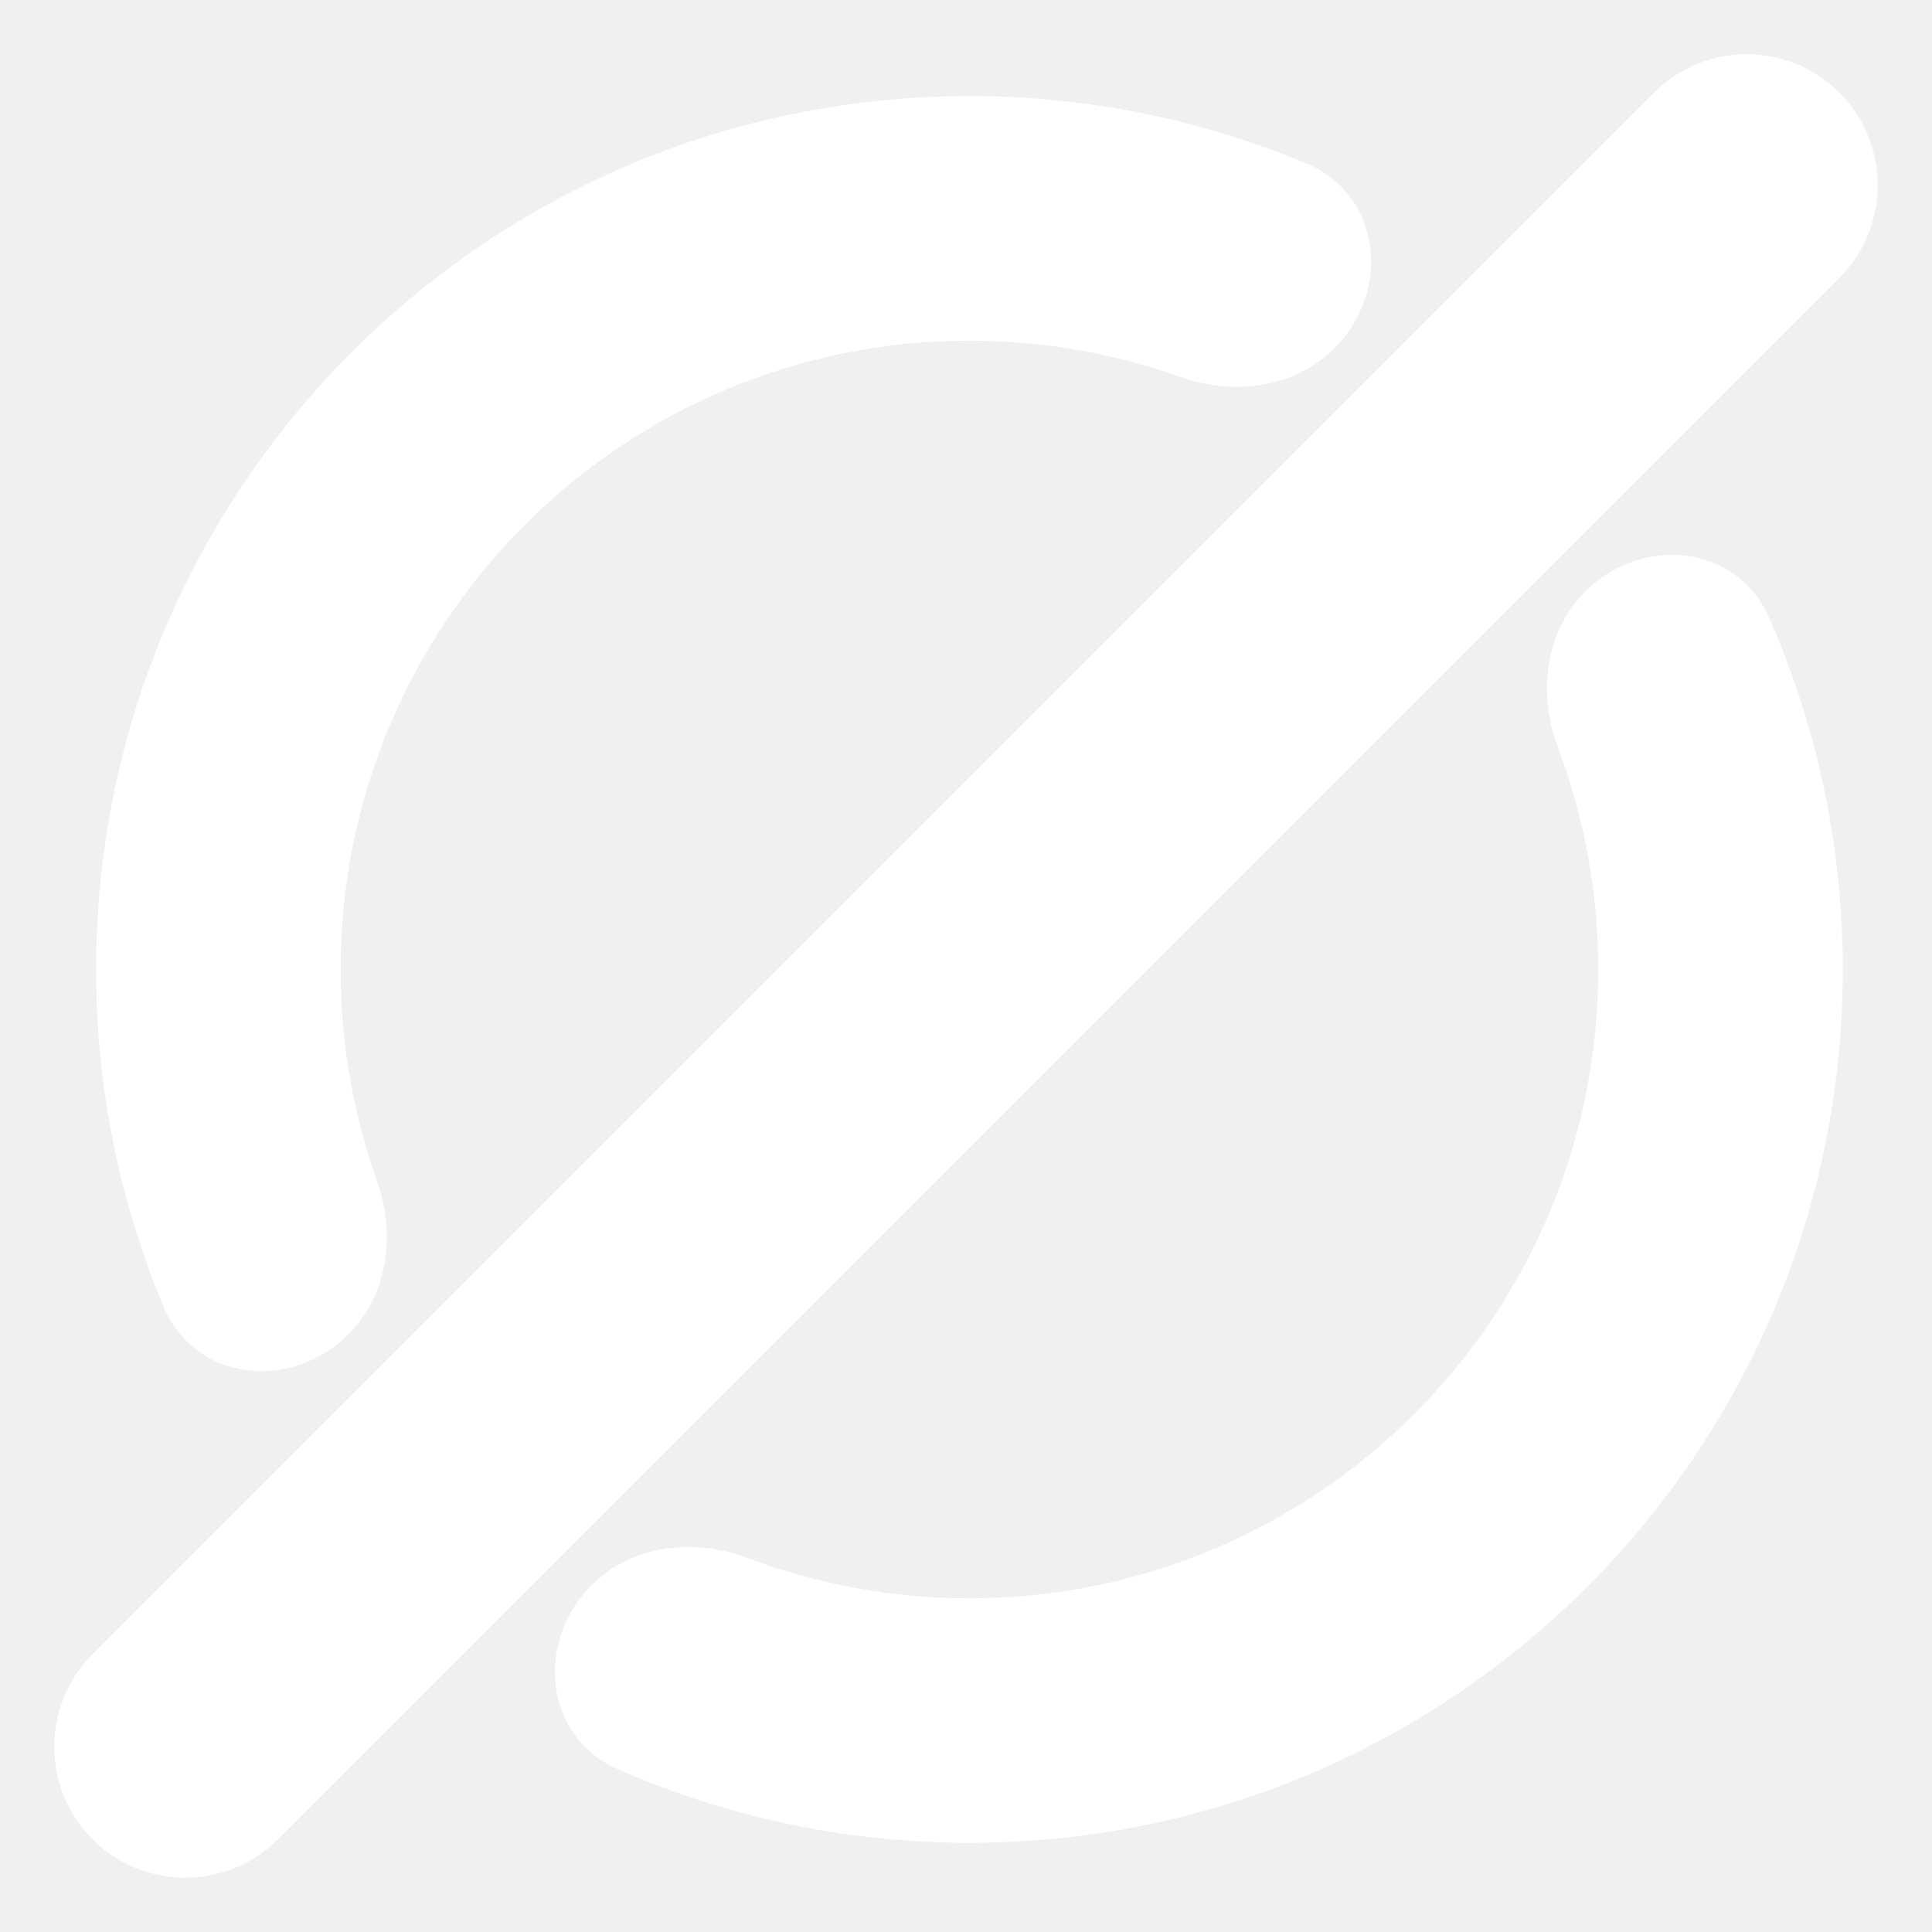
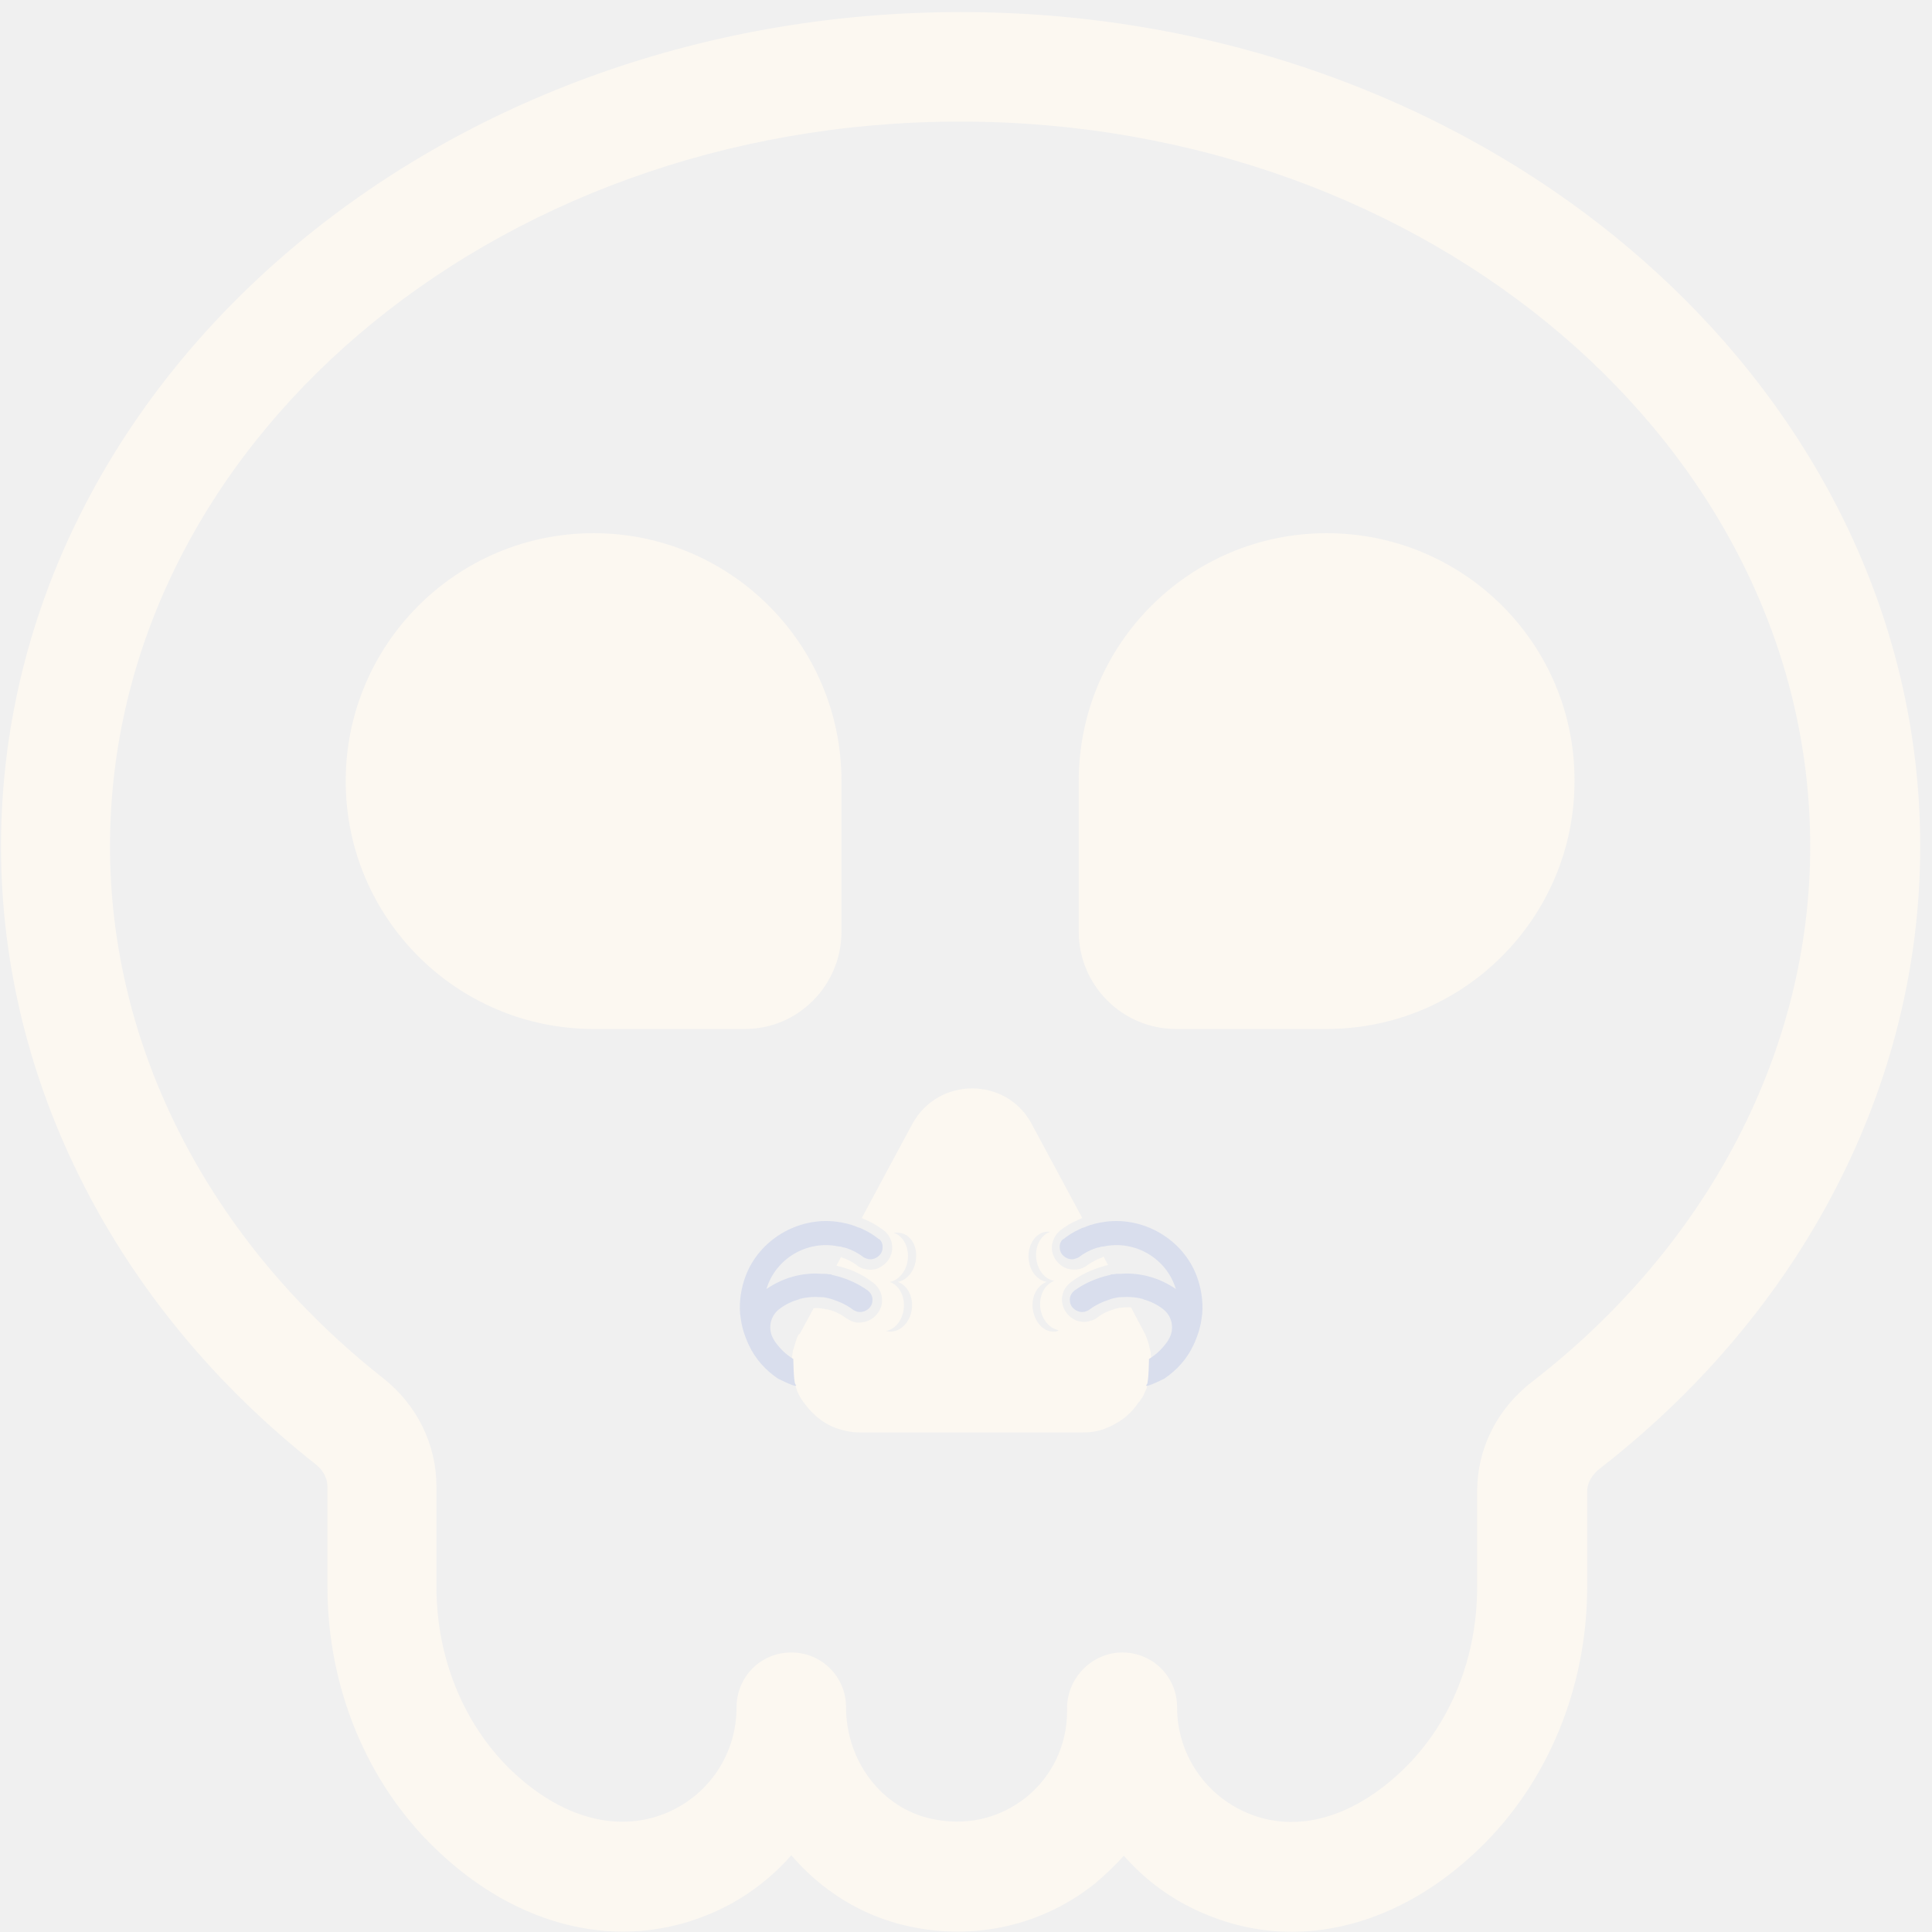
- <svg xmlns="http://www.w3.org/2000/svg" width="150" height="150" viewBox="0 0 150 150" fill="none">
-   <path fill-rule="evenodd" clip-rule="evenodd" d="M45.92 123.084C41.53 127.475 42.245 134.831 47.926 137.337C56.289 141.027 65.539 143.076 75.267 143.076C112.716 143.076 143.074 112.718 143.074 75.269C143.074 65.541 141.025 56.292 137.336 47.929C134.829 42.247 127.472 41.532 123.081 45.923V45.923C119.943 49.061 119.388 53.876 120.956 58.028C122.98 63.389 124.088 69.2 124.088 75.27C124.088 102.233 102.23 124.091 75.267 124.091C69.197 124.091 63.385 122.983 58.024 120.959C53.873 119.391 49.058 119.946 45.92 123.084V123.084ZM103.598 27.05C100.505 30.142 95.779 30.738 91.659 29.27C86.536 27.444 81.018 26.45 75.267 26.45C48.304 26.45 26.447 48.308 26.447 75.27C26.447 81.021 27.441 86.54 29.267 91.663C30.735 95.783 30.139 100.508 27.047 103.601V103.601C22.598 108.049 15.136 107.263 12.704 101.46C9.327 93.402 7.461 84.554 7.461 75.269C7.461 37.821 37.819 7.463 75.267 7.463C84.551 7.463 93.399 9.329 101.457 12.706C107.26 15.138 108.047 22.601 103.598 27.05V27.05Z" fill="white" />
-   <rect y="135.615" width="191.79" height="20.342" rx="10.171" transform="rotate(-45 0 135.615)" fill="white" />
+ <svg xmlns="http://www.w3.org/2000/svg" width="151" height="151" viewBox="0 0 151 151" fill="none">
+   <path d="M100.951 150.983C98.613 150.983 96.315 150.508 94.096 149.557C91.64 148.527 89.501 146.942 87.837 145.04C87.163 145.793 86.41 146.506 85.618 147.18C81.537 150.468 76.228 151.696 70.998 150.548C67.353 149.755 64.184 147.735 61.846 145.001C60.142 146.942 58.003 148.527 55.547 149.557C48.494 152.568 40.491 150.706 34.073 144.525C28.684 139.375 25.594 131.887 25.594 124.042V116.197C25.594 115.563 25.277 114.929 24.683 114.454C9.033 102.132 0.079 84.502 0.079 66.158C0.079 30.183 33.716 0.944 75.079 0.944C116.442 0.944 150.079 30.183 150.079 66.158C150.079 84.739 140.927 102.449 125 114.811C124.405 115.286 124.049 115.92 124.049 116.554V124.042C124.049 131.887 120.959 139.375 115.57 144.525C111.172 148.765 106.022 150.983 100.951 150.983ZM87.718 129.153C90.095 129.153 91.997 131.055 91.997 133.432C91.997 137.037 94.136 140.246 97.424 141.673C101.268 143.337 105.705 142.109 109.627 138.345C113.352 134.779 115.451 129.589 115.451 124.042V116.554C115.451 113.226 116.997 110.135 119.691 108.036C133.558 97.338 141.482 82.045 141.482 66.158C141.482 34.937 111.688 9.502 75.039 9.502C38.391 9.502 8.597 34.898 8.597 66.158C8.597 81.887 16.363 97.021 29.952 107.719C32.607 109.819 34.112 112.909 34.112 116.197V124.042C34.112 129.589 36.252 134.779 39.936 138.345C43.859 142.109 48.296 143.297 52.139 141.673C55.467 140.246 57.567 137.037 57.567 133.432C57.567 131.055 59.469 129.153 61.846 129.153C64.223 129.153 66.125 131.055 66.125 133.432C66.125 137.671 68.938 141.316 72.781 142.148C75.475 142.742 78.09 142.148 80.19 140.484C82.25 138.82 83.399 136.364 83.399 133.749V133.432C83.439 131.094 85.38 129.153 87.718 129.153Z" fill="#FCF8F1" />
+   <path d="M103.685 41.673C92.987 41.673 84.311 50.35 84.311 61.047V72.814C84.311 77.014 87.718 80.421 91.918 80.421H103.685C114.382 80.421 123.059 71.744 123.059 61.047C123.098 50.35 114.422 41.673 103.685 41.673Z" fill="#FCF8F1" />
+   <path d="M65.768 72.814V61.047C65.768 50.35 57.092 41.673 46.394 41.673C35.697 41.673 27.02 50.35 27.02 61.047C27.02 71.744 35.697 80.421 46.394 80.421H58.161C62.361 80.461 65.768 77.014 65.768 72.814Z" fill="#FCF8F1" />
+   <path d="M89.976 106.649C89.976 106.491 89.976 106.332 89.976 106.213C89.976 106.055 89.937 105.896 89.937 105.738C89.937 105.698 89.937 105.619 89.897 105.579C89.897 105.5 89.858 105.421 89.858 105.381C89.778 104.985 89.659 104.629 89.501 104.272L88.391 102.172C88.114 102.172 87.837 102.172 87.599 102.212H87.52C87.48 102.212 87.441 102.212 87.401 102.251C87.322 102.251 87.243 102.291 87.163 102.291C86.648 102.45 86.173 102.648 85.777 102.965C85.579 103.123 85.38 103.202 85.182 103.242C85.143 103.242 85.103 103.282 85.064 103.282C84.628 103.361 84.192 103.282 83.875 103.083C83.36 102.766 83.043 102.251 83.003 101.697C82.964 101.142 83.201 100.587 83.677 100.231C84.43 99.636 85.301 99.24 86.252 98.963C86.371 98.923 86.49 98.884 86.609 98.884L86.252 98.21C86.213 98.21 86.212 98.21 86.173 98.25L86.133 98.29C85.737 98.408 85.341 98.646 84.984 98.884C84.786 99.042 84.548 99.161 84.271 99.201C83.835 99.28 83.439 99.201 83.082 99.003C82.567 98.686 82.251 98.171 82.211 97.616C82.171 97.061 82.449 96.507 82.884 96.15C83.281 95.833 83.756 95.556 84.231 95.358C84.271 95.318 84.311 95.318 84.35 95.318L84.39 95.278C84.469 95.239 84.509 95.239 84.588 95.199L80.626 87.83C78.645 84.145 73.336 84.145 71.316 87.83C71.316 87.83 68.344 93.337 67.353 95.199C67.393 95.239 67.472 95.239 67.512 95.278C67.591 95.318 67.631 95.318 67.71 95.358C68.186 95.556 68.621 95.833 69.057 96.15C69.493 96.467 69.77 97.022 69.731 97.616C69.691 98.21 69.374 98.686 68.859 99.003C68.502 99.24 68.067 99.28 67.671 99.201C67.393 99.161 67.155 99.042 66.957 98.884C66.601 98.606 66.204 98.408 65.808 98.29L65.769 98.25H65.729L65.373 98.923C65.491 98.963 65.571 98.963 65.689 99.003C66.64 99.24 67.512 99.676 68.265 100.27C68.701 100.627 68.978 101.142 68.938 101.736C68.899 102.291 68.582 102.806 68.067 103.123C67.71 103.321 67.314 103.4 66.918 103.361C66.878 103.361 66.799 103.321 66.759 103.321C66.561 103.282 66.363 103.163 66.165 103.044C65.729 102.727 65.293 102.489 64.778 102.37C64.699 102.331 64.62 102.331 64.54 102.331C64.501 102.331 64.461 102.331 64.422 102.291H64.342C64.105 102.251 63.867 102.212 63.59 102.251L62.52 104.232C62.48 104.272 62.48 104.272 62.441 104.272C62.322 104.47 62.282 104.589 62.282 104.589C62.243 104.668 62.243 104.747 62.203 104.827C62.163 104.985 62.084 105.183 62.044 105.342C62.044 105.381 62.044 105.421 62.005 105.461C61.965 105.54 61.965 105.579 61.965 105.659C61.926 105.896 61.886 106.095 61.886 106.332C61.886 106.451 61.886 106.53 61.886 106.649C61.886 106.689 61.886 106.728 61.886 106.808C61.886 106.966 61.886 107.125 61.926 107.283C61.926 107.323 61.926 107.323 61.926 107.362C61.926 107.481 61.965 107.56 61.965 107.679C61.965 107.719 61.965 107.759 62.005 107.798C62.005 107.838 62.044 107.877 62.044 107.917C62.044 107.957 62.084 108.036 62.084 108.076C62.084 108.076 62.084 108.115 62.124 108.115C62.163 108.194 62.163 108.234 62.163 108.313C62.163 108.353 62.163 108.353 62.203 108.392V108.432C62.243 108.511 62.282 108.591 62.282 108.67C62.361 108.868 62.441 109.026 62.559 109.224C62.599 109.304 62.639 109.383 62.718 109.462C62.718 109.502 62.758 109.502 62.758 109.541C62.797 109.581 62.797 109.621 62.837 109.621C63.075 109.977 63.352 110.294 63.669 110.572L63.709 110.611C63.788 110.69 63.867 110.77 63.986 110.849C64.422 111.205 64.937 111.483 65.531 111.681C66.046 111.839 66.601 111.958 67.195 111.958H84.628C85.222 111.958 85.777 111.879 86.292 111.681C86.846 111.483 87.361 111.205 87.837 110.849C87.916 110.77 87.995 110.73 88.075 110.651L88.114 110.611C88.431 110.334 88.709 110.017 88.946 109.66C88.986 109.621 88.986 109.581 89.025 109.581C89.105 109.502 89.144 109.383 89.224 109.304C89.342 109.145 89.422 108.947 89.501 108.749C89.54 108.709 89.54 108.63 89.58 108.591C89.58 108.551 89.62 108.551 89.62 108.511C89.62 108.511 89.62 108.511 89.62 108.472C89.659 108.353 89.659 108.274 89.699 108.155V108.115C89.699 108.076 89.739 108.036 89.739 107.996C89.778 107.917 89.778 107.838 89.818 107.759C89.858 107.64 89.858 107.56 89.858 107.442C89.858 107.402 89.858 107.402 89.858 107.362C89.858 107.323 89.858 107.283 89.858 107.244C89.858 107.164 89.897 107.125 89.897 107.045C89.976 106.768 89.976 106.728 89.976 106.649ZM71.593 98.369C71.514 99.32 70.88 100.072 70.166 100.191C70.88 100.429 71.355 101.261 71.276 102.212C71.197 103.282 70.404 104.114 69.533 104.074C69.414 104.074 69.335 104.034 69.216 104.034C69.968 103.915 70.563 103.163 70.642 102.212C70.721 101.261 70.246 100.429 69.533 100.191C70.246 100.072 70.88 99.32 70.959 98.369C71.038 97.418 70.563 96.586 69.85 96.348C69.968 96.348 70.048 96.308 70.166 96.348C71.078 96.348 71.712 97.299 71.593 98.369ZM82.449 104.074C81.577 104.153 80.824 103.321 80.705 102.212C80.626 101.261 81.102 100.429 81.815 100.191C81.062 100.072 80.468 99.32 80.388 98.369C80.309 97.299 80.943 96.348 81.775 96.269C81.894 96.269 81.973 96.269 82.092 96.269C81.379 96.507 80.903 97.339 80.983 98.29C81.062 99.24 81.656 99.993 82.409 100.112C81.696 100.35 81.22 101.182 81.3 102.133C81.379 103.083 82.013 103.836 82.726 103.955C82.647 104.074 82.567 104.074 82.449 104.074Z" fill="#FCF8F1" />
+   <path d="M68.977 97.537C68.977 97.854 68.779 98.132 68.502 98.29C68.304 98.409 68.066 98.449 67.868 98.409C67.749 98.369 67.591 98.33 67.472 98.251C67.076 97.933 66.6 97.696 66.125 97.537C66.125 97.537 66.125 97.537 66.085 97.537C66.045 97.498 65.966 97.498 65.927 97.498C65.808 97.458 65.689 97.418 65.53 97.418C63.074 96.903 60.617 98.369 59.904 100.747C61.172 99.875 62.678 99.439 64.223 99.558C64.302 99.558 64.342 99.558 64.421 99.558C64.461 99.558 64.5 99.558 64.5 99.558C64.619 99.558 64.738 99.598 64.896 99.598C64.936 99.598 64.976 99.598 65.015 99.637C65.174 99.677 65.332 99.716 65.491 99.756C66.323 99.994 67.115 100.35 67.828 100.865C68.066 101.063 68.224 101.341 68.185 101.658C68.185 101.975 67.987 102.252 67.709 102.411C67.511 102.529 67.274 102.569 67.076 102.529H67.036C66.917 102.49 66.798 102.45 66.679 102.371C66.164 101.975 65.609 101.737 65.015 101.539C64.936 101.499 64.857 101.499 64.738 101.46C64.659 101.46 64.579 101.42 64.54 101.42C64.381 101.38 64.223 101.38 64.064 101.38C63.629 101.341 63.193 101.38 62.757 101.46C62.717 101.46 62.638 101.499 62.599 101.499C62.559 101.499 62.519 101.499 62.48 101.539C61.925 101.697 61.41 101.935 60.934 102.292C60.182 102.846 59.984 103.876 60.459 104.669C60.499 104.748 60.538 104.788 60.578 104.867C60.617 104.907 60.657 104.986 60.697 105.025C61.053 105.501 61.489 105.897 62.004 106.214C62.004 107.001 62.004 106.262 62.004 106.983C62.004 107.1 62.004 106.983 62.004 107.1V107.352C62.004 107.929 62.004 105.637 62.004 106.214C62.004 106.214 62.022 107.947 62.161 108.191C62.161 108.191 62.675 108.668 60.816 107.759C59.825 107.086 59.033 106.214 58.518 105.105C58.201 104.431 57.963 103.678 57.884 102.965C57.884 102.886 57.844 102.767 57.844 102.688C57.765 101.697 57.923 100.667 58.28 99.716C59.35 96.903 62.321 95.121 65.332 95.477C65.927 95.556 66.481 95.675 67.036 95.913C67.115 95.953 67.194 95.953 67.274 95.992C67.313 95.992 67.313 96.032 67.353 96.032C67.392 96.032 67.392 96.071 67.432 96.071C67.868 96.269 68.264 96.507 68.66 96.824C68.858 96.903 69.017 97.22 68.977 97.537Z" fill="#D9DEED" />
+   <path d="M82.829 97.537C82.829 97.854 83.027 98.132 83.304 98.29C83.502 98.409 83.74 98.449 83.938 98.409C84.057 98.369 84.216 98.33 84.334 98.251C84.731 97.933 85.206 97.696 85.681 97.537C85.681 97.537 85.681 97.537 85.721 97.537C85.761 97.498 85.84 97.498 85.879 97.498C85.998 97.458 86.117 97.418 86.276 97.418C88.732 96.903 91.189 98.369 91.902 100.747C90.634 99.875 89.128 99.439 87.583 99.558C87.504 99.558 87.464 99.558 87.385 99.558C87.346 99.558 87.306 99.558 87.306 99.558C87.187 99.558 87.068 99.598 86.91 99.598C86.87 99.598 86.83 99.598 86.791 99.637C86.632 99.677 86.474 99.716 86.315 99.756C85.483 99.994 84.691 100.35 83.978 100.865C83.74 101.063 83.582 101.341 83.621 101.658C83.621 101.975 83.819 102.252 84.097 102.411C84.295 102.529 84.532 102.569 84.731 102.529H84.77C84.889 102.49 85.008 102.45 85.127 102.371C85.642 101.975 86.197 101.737 86.791 101.539C86.87 101.499 86.949 101.499 87.068 101.46C87.147 101.46 87.227 101.42 87.266 101.42C87.425 101.38 87.583 101.38 87.742 101.38C88.177 101.341 88.613 101.38 89.049 101.46C89.089 101.46 89.168 101.499 89.208 101.499C89.247 101.499 89.287 101.499 89.326 101.539C89.881 101.697 90.396 101.935 90.872 102.292C91.624 102.846 91.823 103.876 91.347 104.669C91.307 104.748 91.268 104.788 91.228 104.867C91.189 104.907 91.149 104.986 91.109 105.025C90.753 105.501 90.317 105.897 89.802 106.214C89.802 107.001 89.802 106.262 89.802 106.983C89.802 107.1 89.802 106.983 89.802 107.1V107.352C89.802 107.929 89.802 105.637 89.802 106.214C89.802 106.214 89.784 107.947 89.645 108.191C89.645 108.191 89.131 108.668 90.99 107.759C91.981 107.086 92.773 106.214 93.288 105.105C93.605 104.431 93.843 103.678 93.922 102.965C93.922 102.886 93.962 102.767 93.962 102.688C94.041 101.697 93.883 100.667 93.526 99.716C92.456 96.903 89.485 95.121 86.474 95.477C85.879 95.556 85.325 95.675 84.77 95.913C84.691 95.953 84.612 95.953 84.532 95.992C84.493 95.992 84.493 96.032 84.453 96.032C84.414 96.032 84.414 96.071 84.374 96.071C83.938 96.269 83.542 96.507 83.146 96.824C82.948 96.903 82.789 97.22 82.829 97.537Z" fill="#D9DEED" />
</svg>
